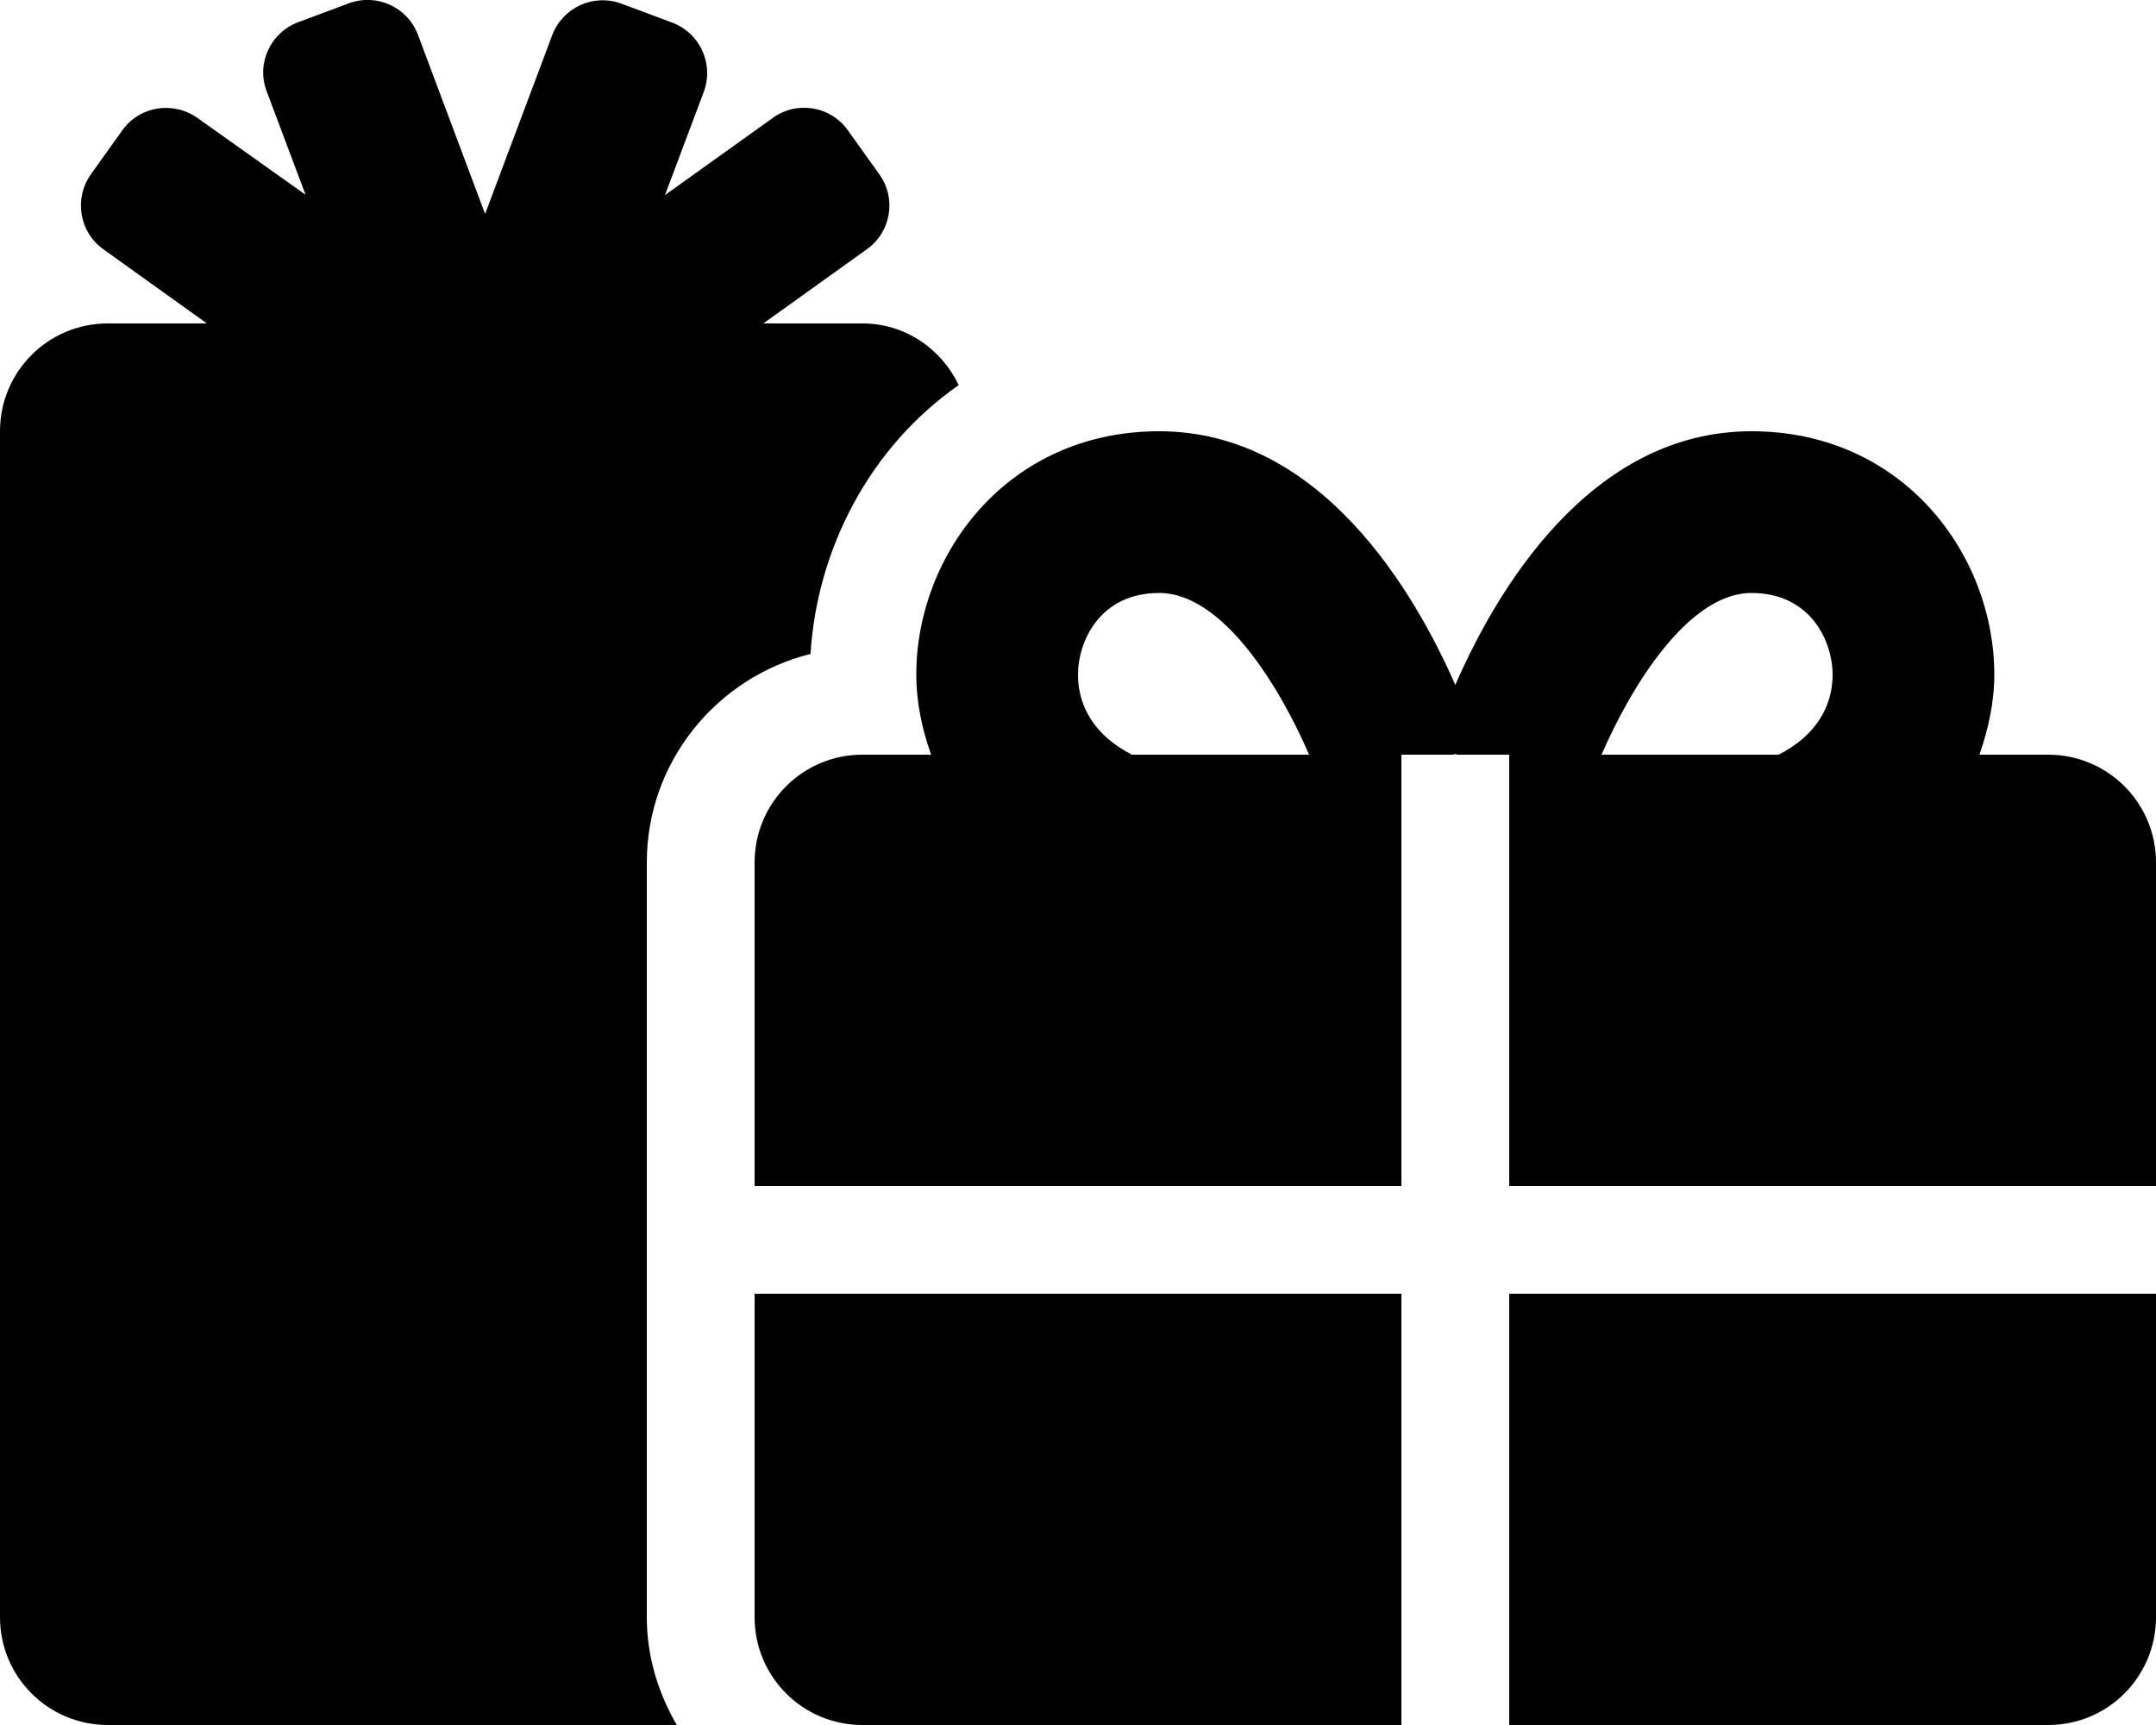
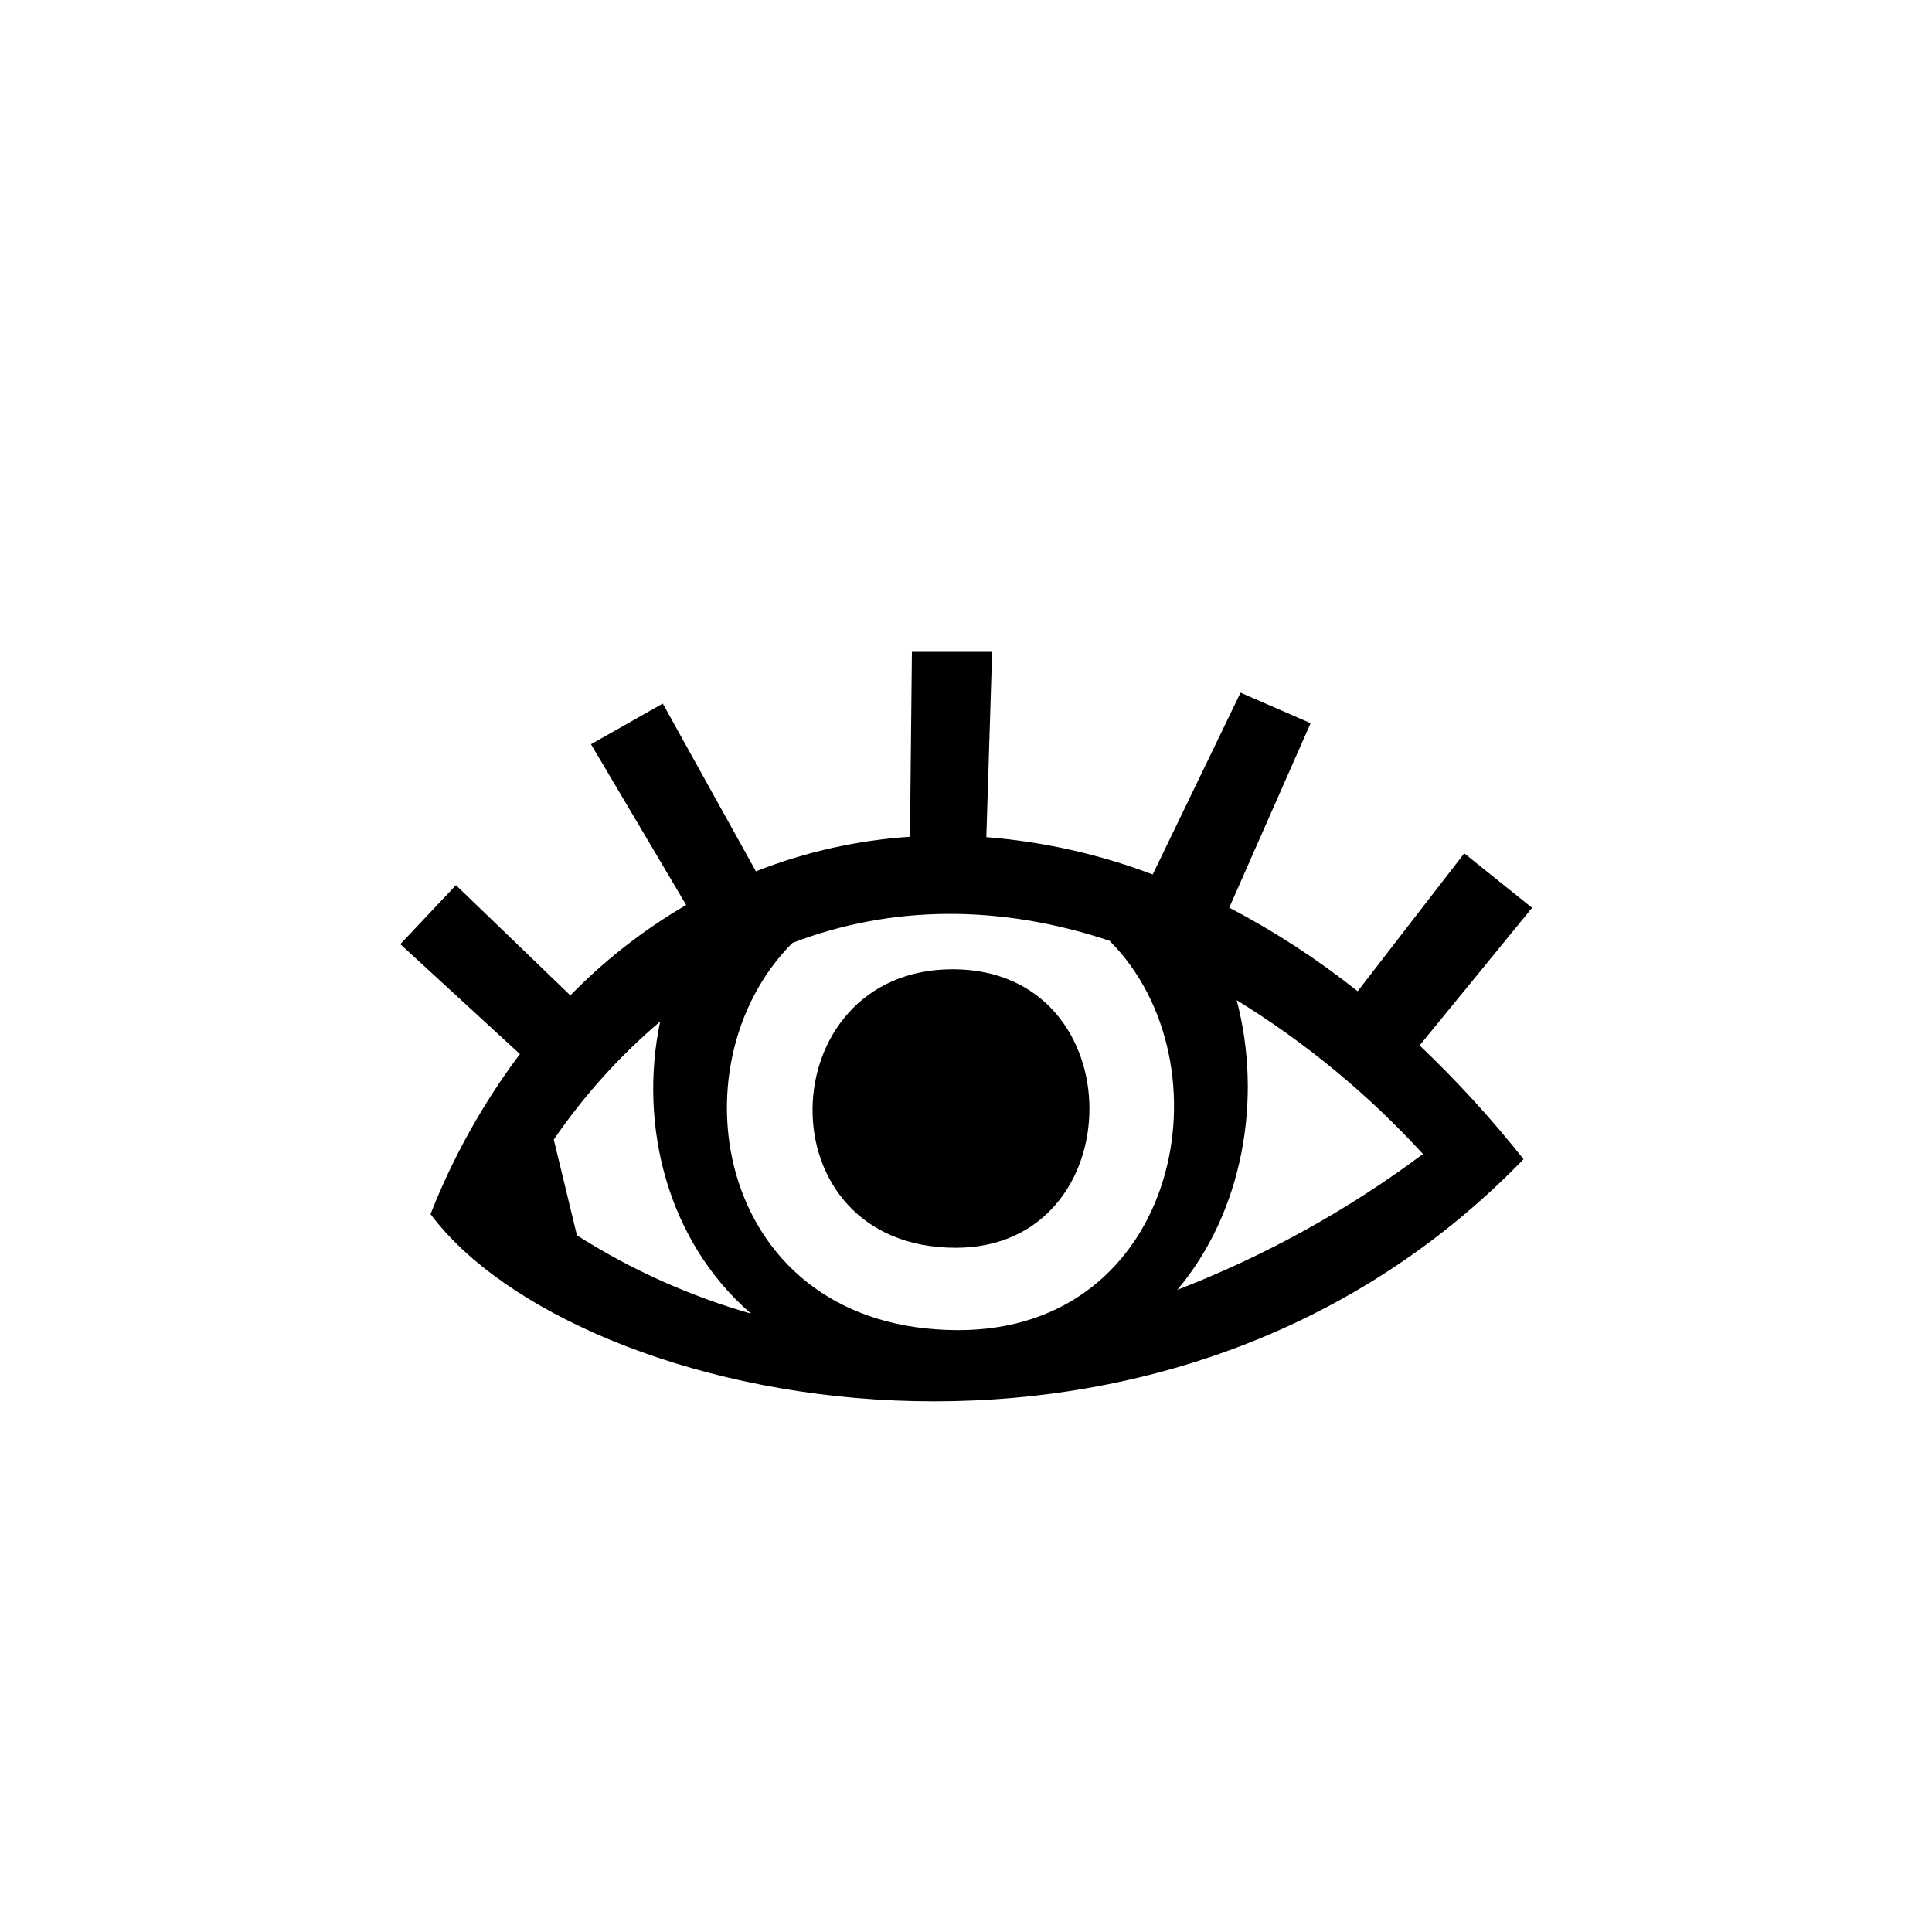
- <svg xmlns="http://www.w3.org/2000/svg" aria-hidden="true" focusable="false" data-prefix="fas" data-icon="gifts" class="svg-inline--fa fa-gifts fa-w-20" role="img" viewBox="0 0 640 512">
-   <path fill="currentColor" d="M240.6 194.1c1.9-30.8 17.3-61.2 44-79.8C279.4 103.5 268.7 96 256 96h-29.4l30.7-22c7.2-5.1 8.9-15.1 3.7-22.3l-9.3-13c-5.1-7.2-15.1-8.9-22.3-3.7l-32 22.9 11.5-30.6c3.1-8.3-1.1-17.5-9.4-20.6l-15-5.6c-8.3-3.1-17.5 1.1-20.6 9.4l-19.9 53-19.9-53.1C121 2.1 111.8-2.1 103.5 1l-15 5.6C80.2 9.7 76 19 79.2 27.2l11.5 30.6L58.6 35c-7.2-5.1-17.2-3.5-22.3 3.7l-9.3 13c-5.1 7.2-3.5 17.2 3.7 22.3l30.7 22H32c-17.7 0-32 14.3-32 32v352c0 17.7 14.3 32 32 32h168.9c-5.5-9.5-8.9-20.3-8.9-32V256c0-29.9 20.8-55 48.6-61.9zM224 480c0 17.7 14.3 32 32 32h160V384H224v96zm224 32h160c17.7 0 32-14.3 32-32v-96H448v128zm160-288h-20.4c2.6-7.6 4.4-15.5 4.4-23.8 0-35.5-27-72.2-72.1-72.2-48.1 0-75.9 47.7-87.9 75.3-12.1-27.6-39.9-75.3-87.9-75.3-45.1 0-72.1 36.7-72.1 72.2 0 8.3 1.7 16.2 4.4 23.8H256c-17.7 0-32 14.3-32 32v96h192V224h15.3l.7-.2.7.2H448v128h192v-96c0-17.7-14.3-32-32-32zm-272 0c-2.7-1.4-5.1-3-7.2-4.8-7.3-6.4-8.8-13.8-8.8-19 0-9.7 6.4-24.2 24.1-24.2 18.7 0 35.6 27.4 44.5 48H336zm199.2-4.8c-2.1 1.8-4.5 3.4-7.2 4.8h-52.6c8.8-20.3 25.8-48 44.5-48 17.7 0 24.1 14.5 24.1 24.2 0 5.2-1.5 12.6-8.8 19z" />
+ <svg xmlns="http://www.w3.org/2000/svg" viewBox="-20 0 190 190" fill="none">
+   <g id="SVGRepo_bgCarrier" stroke-width="0" />
+   <g id="SVGRepo_tracerCarrier" stroke-linecap="round" stroke-linejoin="round" />
+   <g id="SVGRepo_iconCarrier">
+     <path fill-rule="evenodd" clip-rule="evenodd" d="M129.83 114C94.05 151 36.57 138.48 22.34 119.4C24.548 113.782 27.505 108.487 31.13 103.66L19.37 92.85L24.84 87.05L36.09 97.89C39.468 94.426 43.299 91.436 47.48 89L38.12 73.19L45.18 69.19L54.34 85.69C59.184 83.781 64.295 82.634 69.49 82.29L69.68 64.11H77.57L77 82.33C82.6 82.768 88.109 84.004 93.36 86L102 68.12L108.89 71.12L100.89 89.26C105.349 91.597 109.577 94.349 113.52 97.48L124 83.92L130.67 89.28L119.61 102.81C123.276 106.294 126.691 110.034 129.83 114ZM44.92 100.46C40.932 103.847 37.415 107.752 34.46 112.07L36.74 121.49C42.049 124.863 47.814 127.456 53.86 129.19C45.66 122.1 42.78 110.74 44.92 100.46ZM89.12 92.52C78.39 88.94 67.69 88.98 57.93 92.73C45.81 104.88 50.54 130.81 74.25 130.81C96 130.81 101.14 104.58 89.12 92.52ZM101.62 98.36C104.19 108.11 102.22 119.21 95.78 126.85C104.404 123.517 112.532 119.022 119.94 113.49C114.565 107.621 108.399 102.529 101.62 98.36ZM74 122.71C54.83 122.71 55.7 95.32 73.69 95.32C91.68 95.32 91.46 122.71 74 122.71Z" fill="#000000" />
+   </g>
</svg>
